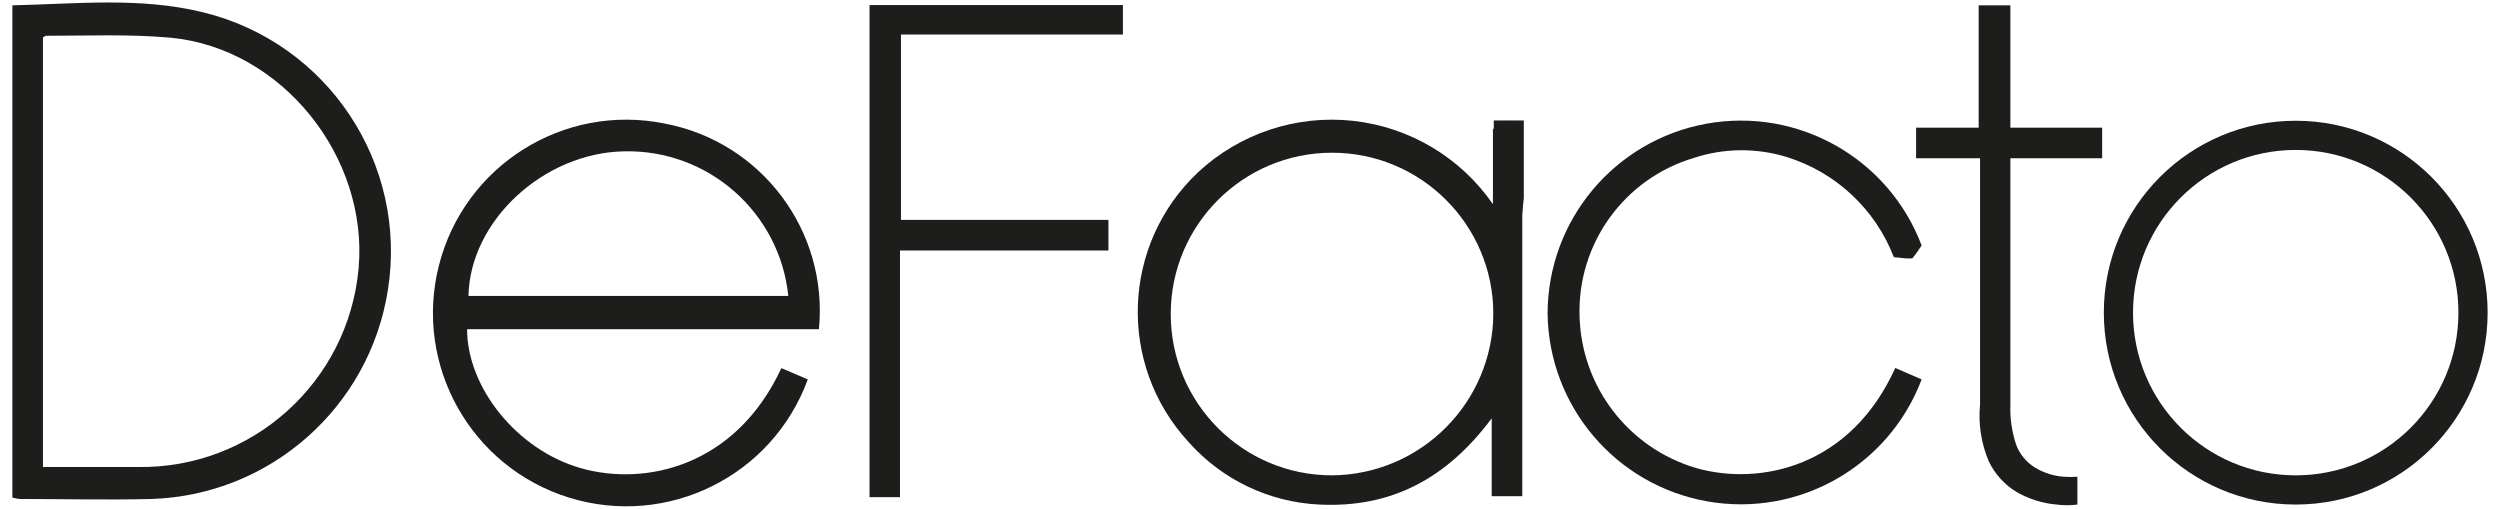
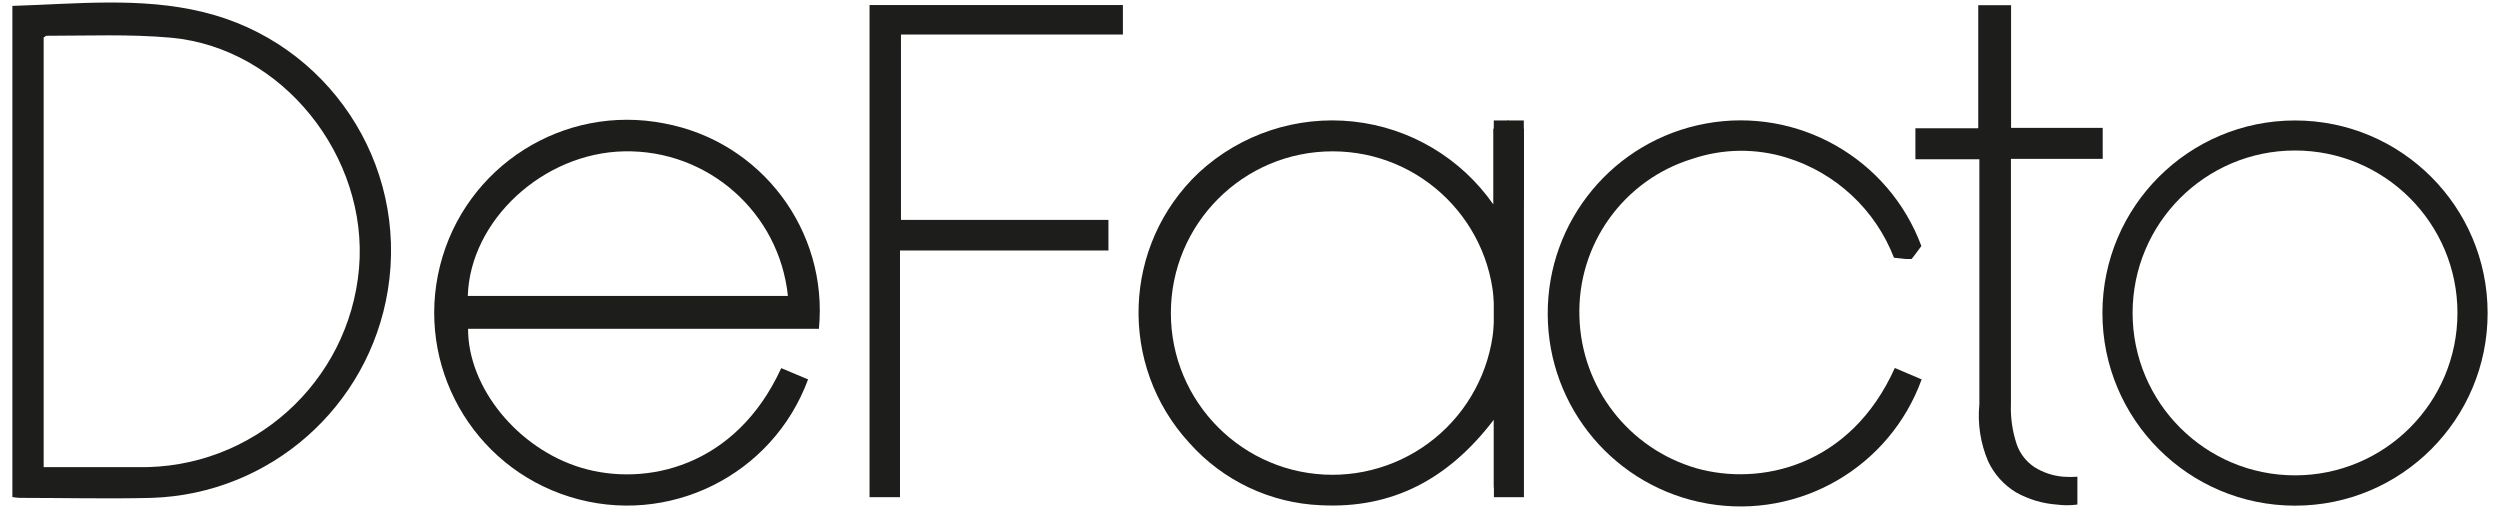
- <svg xmlns="http://www.w3.org/2000/svg" data-name="Layer 1" viewBox="-0.890 -0.193 179.780 36.600">
+ <svg xmlns="http://www.w3.org/2000/svg" data-name="Layer 1" viewBox="-0.89 -0.193 179.78 36.6">
  <defs>
    <style>.cls-1{fill:#1d1d1b;}</style>
  </defs>
-   <path class="cls-1" d="M13.7,1.6C9.2.49,4.6,1,0,1.1V36.5a4.2,4.2,0,0,0,.52.1c3.2,0,6.3.08,9.5,0A17.8,17.8,0,0,0,27,21.6,17.7,17.7,0,0,0,13.7,1.6ZM24.9,20A15.7,15.7,0,0,1,9,34.3c-2.2,0-4.5,0-6.8,0V3.4c.08,0,.13-.11.2-.11,3,0,6-.13,9,.14C19.4,4.2,25.6,12,24.9,20Z" transform="translate(0 -0.91)" />
-   <path class="cls-1" d="M46.9,9.6A13.9,13.9,0,1,0,57.2,28l-1.9-.81c-3.3,7.1-9.8,8.5-14.4,7.2s-8.2-5.8-8.2-10H58A13.7,13.7,0,0,0,46.9,9.6ZM32.8,22C32.9,16.6,38.2,11.7,44,11.6A11.6,11.6,0,0,1,55.8,22Z" transform="translate(0 -0.91)" />
+   <path class="cls-1" d="M13.7,1.58C9.22.49,4.61,1,0,1.14V36.46a4.15,4.15,0,0,0,.52.06c3.17,0,6.35.08,9.52,0A17.79,17.79,0,0,0,27,21.59,17.66,17.66,0,0,0,13.7,1.58ZM24.93,20A15.67,15.67,0,0,1,9,34.31c-2.23,0-4.47,0-6.75,0V3.4c.08,0,.13-.11.18-.11,3,0,6-.13,9,.14C19.45,4.18,25.61,12,24.93,20Z" transform="translate(0 -0.91)" />
+   <path class="cls-1" d="M46.87,9.59A13.87,13.87,0,1,0,57.22,28l-1.93-.81c-3.27,7.14-9.77,8.54-14.36,7.17s-8.17-5.78-8.16-10H58A13.69,13.69,0,0,0,46.87,9.59ZM32.75,22C32.92,16.55,38.18,11.71,44,11.6A11.6,11.6,0,0,1,55.77,22Z" transform="translate(0 -0.91)" />
  <polygon class="cls-1" points="61.64 35.56 63.83 35.56 63.83 17.82 78.82 17.82 78.82 15.62 63.9 15.62 63.9 2.29 79.86 2.29 79.86 0.17 61.64 0.17 61.64 35.56" />
-   <path class="cls-1" d="M107.9,9.6l-.38-.2-.38.2-.67.4h0v5.4a14.1,14.1,0,0,0-21.2-2.3,13.8,13.8,0,0,0-.69,19.4,13.4,13.4,0,0,0,9.4,4.5c5.2.26,9.2-1.9,12.4-6.2v5.6h2.2V10h0Zm-13,25.3a11.6,11.6,0,1,1,11.6-11.6A11.7,11.7,0,0,1,94.9,34.9Z" transform="translate(0 -0.91)" />
-   <path class="cls-1" d="M136.2,19.3l.43,0,.27-.35.4-.58h0v0h0a13.9,13.9,0,0,0-26.9,4.9A13.9,13.9,0,0,0,137.3,28l-1.9-.82c-3.2,7.1-9.7,8.5-14.3,7.2a11.7,11.7,0,0,1-8.4-10.9,11.5,11.5,0,0,1,8.2-11.4,11,11,0,0,1,6.7-.07,12.1,12.1,0,0,1,7.7,7.2h0Z" transform="translate(0 -0.91)" />
-   <path class="cls-1" d="M164.2,9.4A13.8,13.8,0,1,0,178,23.2,13.8,13.8,0,0,0,164.2,9.4Zm0,25.5a11.7,11.7,0,1,1,11.7-11.7A11.7,11.7,0,0,1,164.2,34.9Z" transform="translate(0 -0.91)" />
-   <path class="cls-1" d="M141.4,1.1h0V9.9h-4.5v2.2l4.6,0V29.8a8.4,8.4,0,0,0,.63,4.1,5.2,5.2,0,0,0,2,2.2A7,7,0,0,0,147,37a5.6,5.6,0,0,0,1.5,0v-2a7.2,7.2,0,0,1-1,0,4.7,4.7,0,0,1-2.1-.69,3.3,3.3,0,0,1-1.3-1.6,8.2,8.2,0,0,1-.42-2.9V12.1l6.6,0V9.9h-6.6V1.1h0" transform="translate(0 -0.91)" />
+   <path class="cls-1" d="M107.93,9.58l-.38-.2-.38.22-.67.38h0v5.44a14.13,14.13,0,0,0-21.17-2.3,13.85,13.85,0,0,0-.69,19.45,13.39,13.39,0,0,0,9.45,4.48c5.16.26,9.19-1.88,12.45-6.16v5.58h2.16V10h0Zm-13,25.28a11.63,11.63,0,1,1,11.64-11.64A11.65,11.65,0,0,1,94.89,34.86Z" transform="translate(0 -0.91)" />
+   <path class="cls-1" d="M136.15,19.34l.43,0,.27-.35.43-.58h0v0h0a13.87,13.87,0,0,0-26.87,4.93A13.86,13.86,0,0,0,137.3,28l-1.93-.82c-3.19,7.09-9.68,8.51-14.27,7.21a11.67,11.67,0,0,1-8.41-10.88,11.5,11.5,0,0,1,8.18-11.39,11,11,0,0,1,6.71-.07,12.1,12.1,0,0,1,7.73,7.2h0Z" transform="translate(0 -0.91)" />
+   <path class="cls-1" d="M164.16,9.38A13.85,13.85,0,1,0,178,23.22,13.85,13.85,0,0,0,164.16,9.38Zm0,25.52a11.68,11.68,0,1,1,11.67-11.68A11.68,11.68,0,0,1,164.16,34.9Z" transform="translate(0 -0.91)" />
+   <path class="cls-1" d="M141.37,1.09h0V9.94h-4.52v2.23l4.6,0V29.79a8.36,8.36,0,0,0,.63,4.1,5.17,5.17,0,0,0,2,2.23A7,7,0,0,0,147,37a5.61,5.61,0,0,0,1.5,0v-2a7.24,7.24,0,0,1-1,0,4.66,4.66,0,0,1-2.09-.69,3.27,3.27,0,0,1-1.27-1.63,8.19,8.19,0,0,1-.42-2.91V12.14l6.6,0V9.91h-6.59V1.09h0" transform="translate(0 -0.91)" />
  <polyline class="cls-1" points="108.69 14.04 108.69 8.47 106.53 8.47 106.53 34.96" />
</svg>
